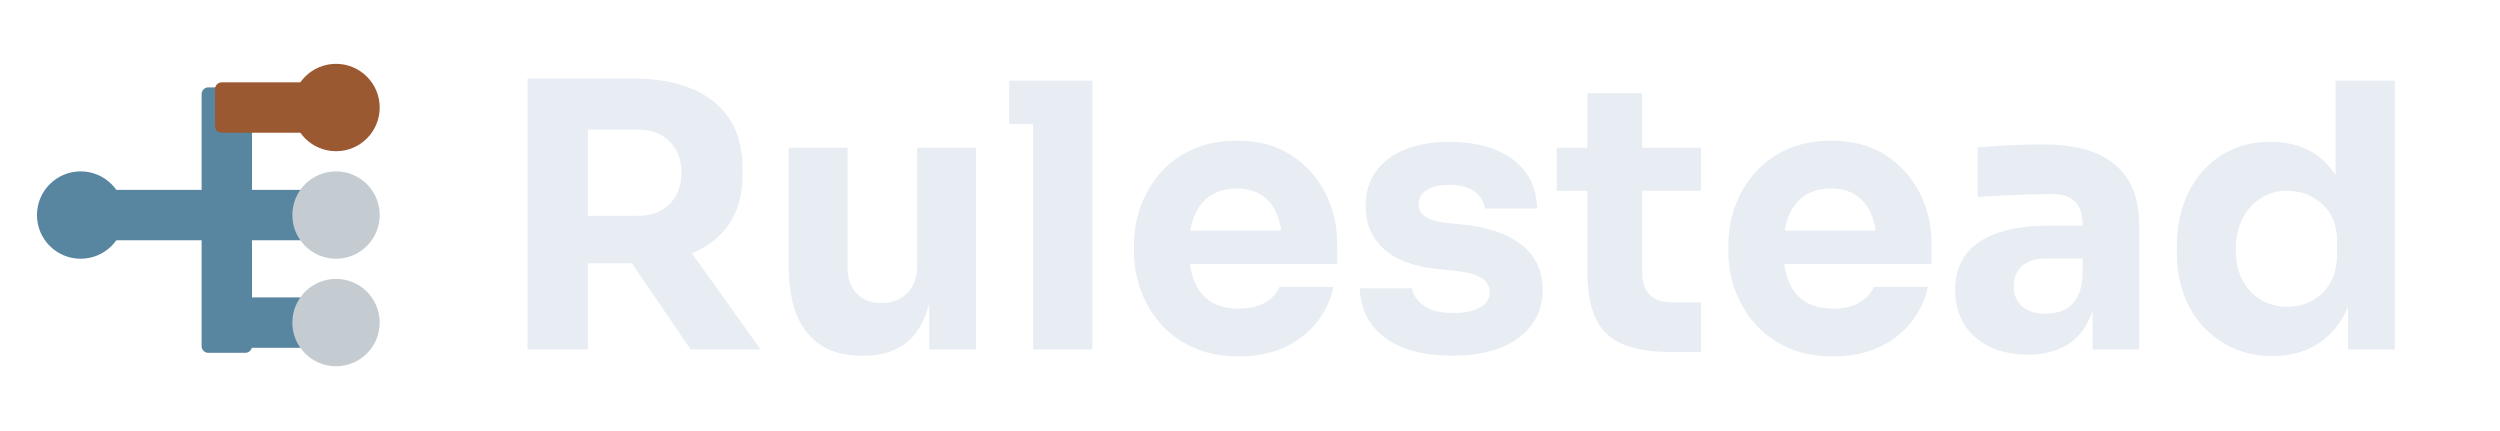
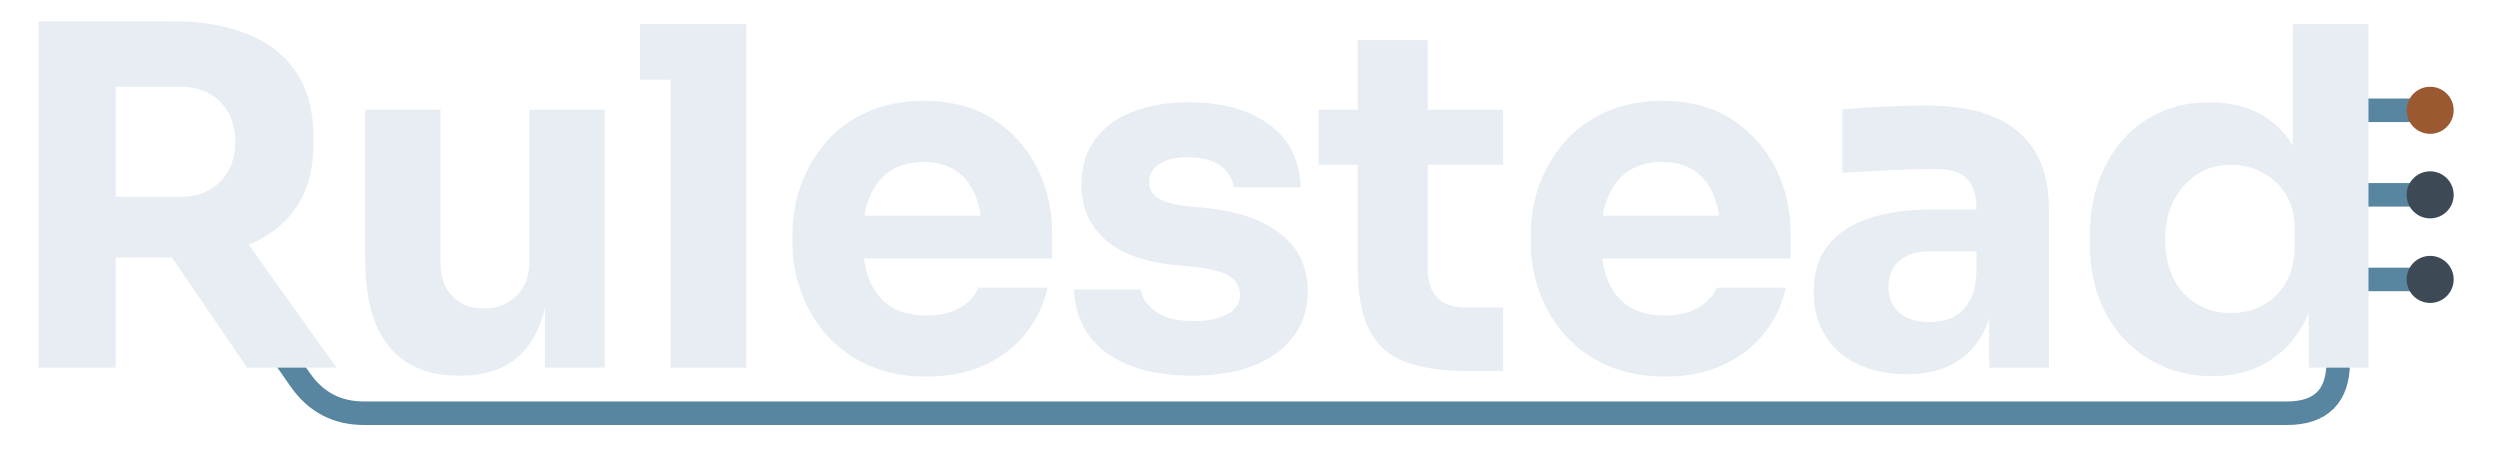
- <svg xmlns="http://www.w3.org/2000/svg" aria-labelledby="t d" viewBox="0 0 372 64">
-   <g aria-hidden="true">
-     <rect width="7.5" height="39.5" x="30" y="13" fill="#5885a0" rx="1" />
-     <rect width="20" height="7.5" x="12" y="28.25" fill="#5885a0" rx="1" />
-     <circle cx="12" cy="32" r="6.5" fill="#5885a0" />
-     <rect width="14" height="7.5" x="32" y="12.25" fill="#9b5931" rx="1" />
-     <circle cx="50" cy="16" r="6.5" fill="#9b5931" />
-     <rect width="14" height="7.5" x="32" y="28.25" fill="#5885a0" rx="1" />
-     <circle cx="50" cy="32" r="6.5" fill="#c4ccd1" />
-     <rect width="14" height="7.5" x="32" y="44.25" fill="#5885a0" rx="1" />
-     <circle cx="50" cy="48" r="6.5" fill="#c4ccd1" />
-     <path fill="#e8edf3" d="M78.493 52V11.675h8.985V52Zm24.272 0L91.04 34.796h9.862L113.175 52ZM85.068 39.18v-7.07h9.862q1.972 0 3.424-.794 1.452-.795 2.247-2.247t.794-3.37q0-1.917-.794-3.369-.795-1.452-2.247-2.246-1.452-.795-3.424-.795h-9.862v-7.615h9.15q4.985 0 8.656 1.506t5.644 4.466 1.972 7.451v.877q0 4.438-2 7.369t-5.643 4.383-8.63 1.452Zm43.068 13.751q-5.205 0-8-3.37t-2.794-10.163V21.975h8.767v17.862q0 2.41 1.37 3.835t3.67 1.424q2.356 0 3.836-1.479t1.479-4V21.975h8.766V52h-6.958V39.344h.603q0 4.547-1.178 7.588-1.178 3.04-3.48 4.52-2.3 1.48-5.698 1.48ZM153.723 52V12.003h8.821V52Zm-3.561-33.531v-6.466h12.382v6.466Zm34.19 34.572q-3.835 0-6.767-1.315-2.93-1.315-4.876-3.534-1.945-2.219-2.959-4.986-1.013-2.767-1.013-5.67V36.44q0-3.014 1.013-5.78 1.014-2.768 2.932-4.96 1.917-2.19 4.794-3.478t6.547-1.288q4.822 0 8.137 2.164 3.314 2.164 5.068 5.644t1.753 7.588v2.959h-26.573v-4.986h21.258l-2.849 2.301q0-2.685-.767-4.602t-2.274-2.932-3.753-1.013q-2.301 0-3.89 1.04-1.589 1.042-2.41 3.042t-.822 4.903q0 2.685.767 4.685t2.41 3.096q1.644 1.095 4.274 1.095 2.41 0 3.945-.931 1.534-.932 2.082-2.301h8.054q-.657 3.013-2.575 5.37-1.918 2.355-4.822 3.67t-6.684 1.315m31.834-.11q-6.41 0-10.027-2.63t-3.835-7.396h7.78q.22 1.424 1.726 2.548 1.507 1.123 4.52 1.123 2.302 0 3.808-.795 1.507-.794 1.507-2.273 0-1.315-1.15-2.11-1.151-.794-4.11-1.123l-2.356-.22q-5.424-.547-8.136-3.013t-2.712-6.3q0-3.178 1.589-5.315t4.41-3.233 6.438-1.096q5.808 0 9.37 2.548 3.56 2.548 3.725 7.37h-7.78q-.22-1.48-1.534-2.494-1.315-1.013-3.89-1.013-2.028 0-3.233.767t-1.205 2.082q0 1.26 1.04 1.918 1.042.657 3.398.931l2.355.22q5.534.602 8.603 3.067t3.068 6.63q0 3.013-1.644 5.232t-4.657 3.397-7.068 1.178m32.716-.547q-4.547 0-7.341-1.124-2.795-1.123-4.082-3.78-1.288-2.657-1.288-7.205V13.866h8.164v26.738q0 2.136 1.123 3.26t3.205 1.123h4.438v7.397Zm-17.258-23.998v-6.41h21.477v6.41Zm41.148 24.655q-3.835 0-6.767-1.315-2.93-1.315-4.876-3.534-1.945-2.219-2.959-4.986-1.013-2.767-1.013-5.67V36.44q0-3.014 1.013-5.78 1.014-2.768 2.932-4.96 1.917-2.19 4.794-3.478t6.547-1.288q4.822 0 8.137 2.164 3.314 2.164 5.068 5.644t1.753 7.588v2.959h-26.573v-4.986h21.258l-2.849 2.301q0-2.685-.767-4.602t-2.274-2.932-3.753-1.013q-2.301 0-3.89 1.04-1.589 1.042-2.41 3.042t-.822 4.903q0 2.685.767 4.685t2.41 3.096 4.274 1.095q2.41 0 3.945-.931 1.534-.932 2.082-2.301h8.054q-.657 3.013-2.575 5.37-1.918 2.355-4.822 3.67t-6.684 1.315M311.365 52v-8.876h-1.48v-9.643q0-2.301-1.095-3.452-1.096-1.15-3.507-1.15-1.205 0-3.177.054-1.973.055-4.055.165t-3.78.219V21.92q1.26-.11 2.958-.219 1.699-.11 3.507-.164t3.397-.055q4.602 0 7.753 1.315t4.794 3.972 1.643 6.822V52Zm-9.588.767q-3.233 0-5.67-1.15-2.439-1.151-3.809-3.315-1.37-2.165-1.37-5.178 0-3.287 1.699-5.397 1.698-2.11 4.767-3.123 3.068-1.013 7.068-1.013h6.41v4.876h-6.465q-2.301 0-3.534 1.123t-1.233 3.04q0 1.809 1.233 2.932t3.534 1.123q1.48 0 2.657-.52t1.945-1.78.877-3.507l2.082 2.191q-.274 3.123-1.507 5.26t-3.397 3.287-5.287 1.151m36.385.219q-3.178 0-5.78-1.15-2.603-1.151-4.52-3.206-1.918-2.054-2.932-4.849-1.013-2.794-1.013-6.026v-1.26q0-3.233.959-6.027.958-2.795 2.794-4.904 1.835-2.11 4.41-3.288t5.753-1.178q3.617 0 6.247 1.562 2.63 1.561 4.109 4.602t1.643 7.48l-2.3-2.138v-20.6h8.82V52h-6.958V39.563h1.206q-.165 4.273-1.781 7.287-1.616 3.013-4.356 4.575-2.74 1.561-6.3 1.561m2.192-7.342q2.027 0 3.698-.904t2.685-2.657 1.013-4.219v-2.027q0-2.41-1.04-4.055-1.042-1.643-2.74-2.52-1.699-.876-3.671-.876-2.192 0-3.917 1.123-1.726 1.123-2.713 3.068-.986 1.945-.986 4.52 0 2.63.986 4.548.987 1.917 2.74 2.958t3.945 1.041" />
+ <svg xmlns="http://www.w3.org/2000/svg" role="img" aria-labelledby="rs-wordmark-dark-title rs-wordmark-dark-desc" viewBox="0 0 340 62">
+   <g transform="translate(0 -14)">
+     <path d="M33.4 55 L40.84 65.66 Q44.0 70.2 49.5 70.2 H311 Q318 70.2 318 63.2 V29 M318 29 H330.5 M318 40.5 H330.5 M318 52 H330.5" fill="none" stroke="#5885a0" stroke-width="3.2" stroke-linecap="round" stroke-linejoin="round" />
+     <g fill="#e8edf3">
+       <path transform="translate(0.000,64.000) scale(0.064,-0.064)" d="M82 0V736H246V0ZM525 0 311 314H491L715 0ZM202 234V363H382Q418 363 444.5 377.5Q471 392 485.5 418.5Q500 445 500 480Q500 515 485.5 541.5Q471 568 444.5 582.5Q418 597 382 597H202V736H369Q460 736 527.0 708.5Q594 681 630.0 627.0Q666 573 666 491V475Q666 394 629.5 340.5Q593 287 526.5 260.5Q460 234 369 234Z" />
+       <path transform="translate(45.760,64.000) scale(0.064,-0.064)" d="M258 -17Q163 -17 112.0 44.5Q61 106 61 230V548H221V222Q221 178 246.0 152.0Q271 126 313 126Q356 126 383.0 153.0Q410 180 410 226V548H570V0H443V231H454Q454 148 432.5 92.5Q411 37 369.0 10.0Q327 -17 265 -17Z" />
+       <path transform="translate(86.080,64.000) scale(0.064,-0.064)" d="M80 0V730H241V0ZM15 612V730H241V612Z" />
+       <path transform="translate(105.280,64.000) scale(0.064,-0.064)" d="M324 -19Q254 -19 200.5 5.0Q147 29 111.5 69.5Q76 110 57.5 160.5Q39 211 39 264V284Q39 339 57.5 389.5Q76 440 111.0 480.0Q146 520 198.5 543.5Q251 567 318 567Q406 567 466.5 527.5Q527 488 559.0 424.5Q591 361 591 286V232H106V323H494L442 281Q442 330 428.0 365.0Q414 400 386.5 418.5Q359 437 318 437Q276 437 247.0 418.0Q218 399 203.0 362.5Q188 326 188 273Q188 224 202.0 187.5Q216 151 246.0 131.0Q276 111 324 111Q368 111 396.0 128.0Q424 145 434 170H581Q569 115 534.0 72.0Q499 29 446.0 5.0Q393 -19 324 -19Z" />
+       <path transform="translate(144.256,64.000) scale(0.064,-0.064)" d="M281 -17Q164 -17 98.0 31.0Q32 79 28 166H170Q174 140 201.5 119.5Q229 99 284 99Q326 99 353.5 113.5Q381 128 381 155Q381 179 360.0 193.5Q339 208 285 214L242 218Q143 228 93.5 273.0Q44 318 44 388Q44 446 73.0 485.0Q102 524 153.5 544.0Q205 564 271 564Q377 564 442.0 517.5Q507 471 510 383H368Q364 410 340.0 428.5Q316 447 269 447Q232 447 210.0 433.0Q188 419 188 395Q188 372 207.0 360.0Q226 348 269 343L312 339Q413 328 469.0 283.0Q525 238 525 162Q525 107 495.0 66.5Q465 26 410.0 4.5Q355 -17 281 -17Z" />
+       <path transform="translate(178.880,64.000) scale(0.064,-0.064)" d="M322 -7Q239 -7 188.0 13.5Q137 34 113.5 82.5Q90 131 90 214V696H239V208Q239 169 259.5 148.5Q280 128 318 128H399V-7ZM7 431V548H399V431Z" />
+       <path transform="translate(205.696,64.000) scale(0.064,-0.064)" d="M324 -19Q254 -19 200.5 5.0Q147 29 111.5 69.5Q76 110 57.5 160.5Q39 211 39 264V284Q39 339 57.5 389.5Q76 440 111.0 480.0Q146 520 198.5 543.5Q251 567 318 567Q406 567 466.5 527.5Q527 488 559.0 424.5Q591 361 591 286V232H106V323H494L442 281Q442 330 428.0 365.0Q414 400 386.5 418.5Q359 437 318 437Q276 437 247.0 418.0Q218 399 203.0 362.5Q188 326 188 273Q188 224 202.0 187.5Q216 151 246.0 131.0Q276 111 324 111Q368 111 396.0 128.0Q424 145 434 170H581Q569 115 534.0 72.0Q499 29 446.0 5.0Q393 -19 324 -19Z" />
+       <path transform="translate(244.672,64.000) scale(0.064,-0.064)" d="M404 0V162H377V338Q377 380 357.0 401.0Q337 422 293 422Q271 422 235.0 421.0Q199 420 161.0 418.0Q123 416 92 414V549Q115 551 146.0 553.0Q177 555 210.0 556.0Q243 557 272 557Q356 557 413.5 533.0Q471 509 501.0 460.5Q531 412 531 336V0ZM229 -14Q170 -14 125.5 7.0Q81 28 56.0 67.5Q31 107 31 162Q31 222 62.0 260.5Q93 299 149.0 317.5Q205 336 278 336H395V247H277Q235 247 212.5 226.5Q190 206 190 171Q190 138 212.5 117.5Q235 97 277 97Q304 97 325.5 106.5Q347 116 361.0 139.0Q375 162 377 203L415 163Q410 106 387.5 67.0Q365 28 325.5 7.0Q286 -14 229 -14Z" />
+       <path transform="translate(281.728,64.000) scale(0.064,-0.064)" d="M299 -18Q241 -18 193.5 3.0Q146 24 111.0 61.5Q76 99 57.5 150.0Q39 201 39 260V283Q39 342 56.5 393.0Q74 444 107.5 482.5Q141 521 188.0 542.5Q235 564 293 564Q359 564 407.0 535.5Q455 507 482.0 451.5Q509 396 512 315L470 354V730H631V0H504V227H526Q523 149 493.5 94.0Q464 39 414.0 10.5Q364 -18 299 -18ZM339 116Q376 116 406.5 132.5Q437 149 455.5 181.0Q474 213 474 258V295Q474 339 455.0 369.0Q436 399 405.0 415.0Q374 431 338 431Q298 431 266.5 410.5Q235 390 217.0 354.5Q199 319 199 272Q199 224 217.0 189.0Q235 154 267.0 135.0Q299 116 339 116Z" />
+     </g>
+     <circle cx="330.5" cy="29" r="3.2" fill="#9b5931" />
+     <circle cx="330.5" cy="40.5" r="3.2" fill="#3d4a55" />
+     <circle cx="330.5" cy="52" r="3.2" fill="#3d4a55" />
  </g>
</svg>
